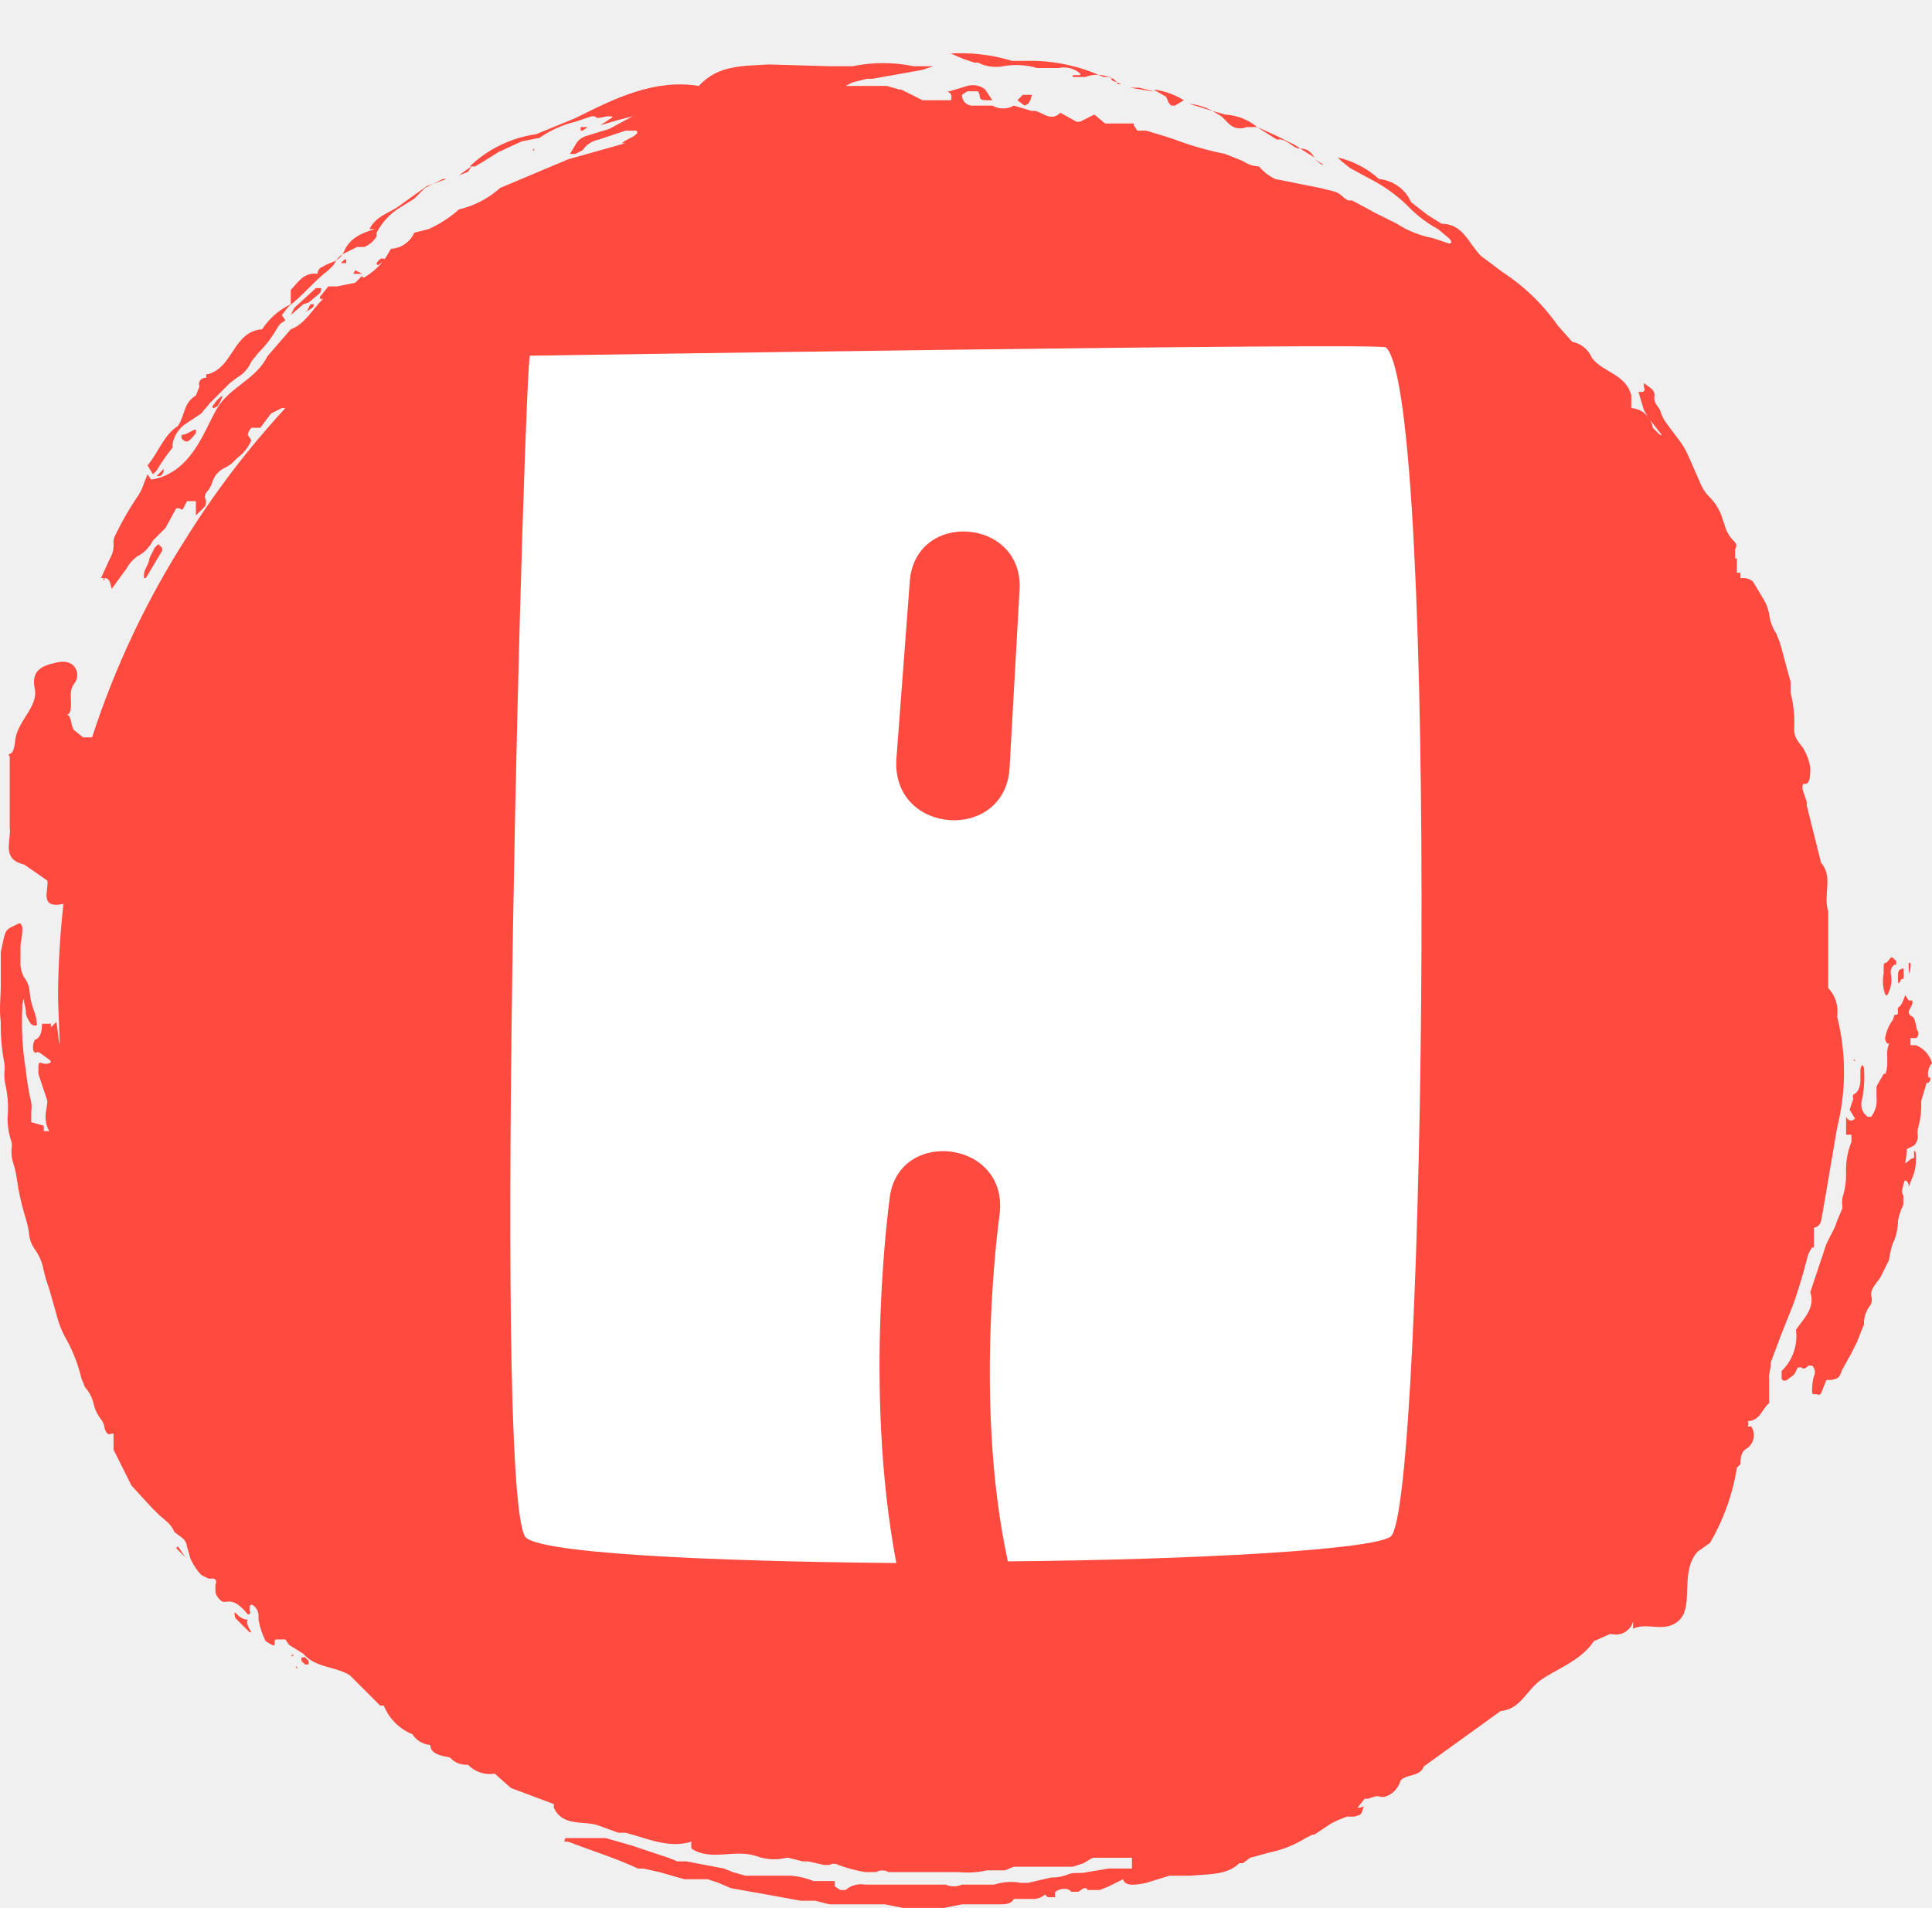
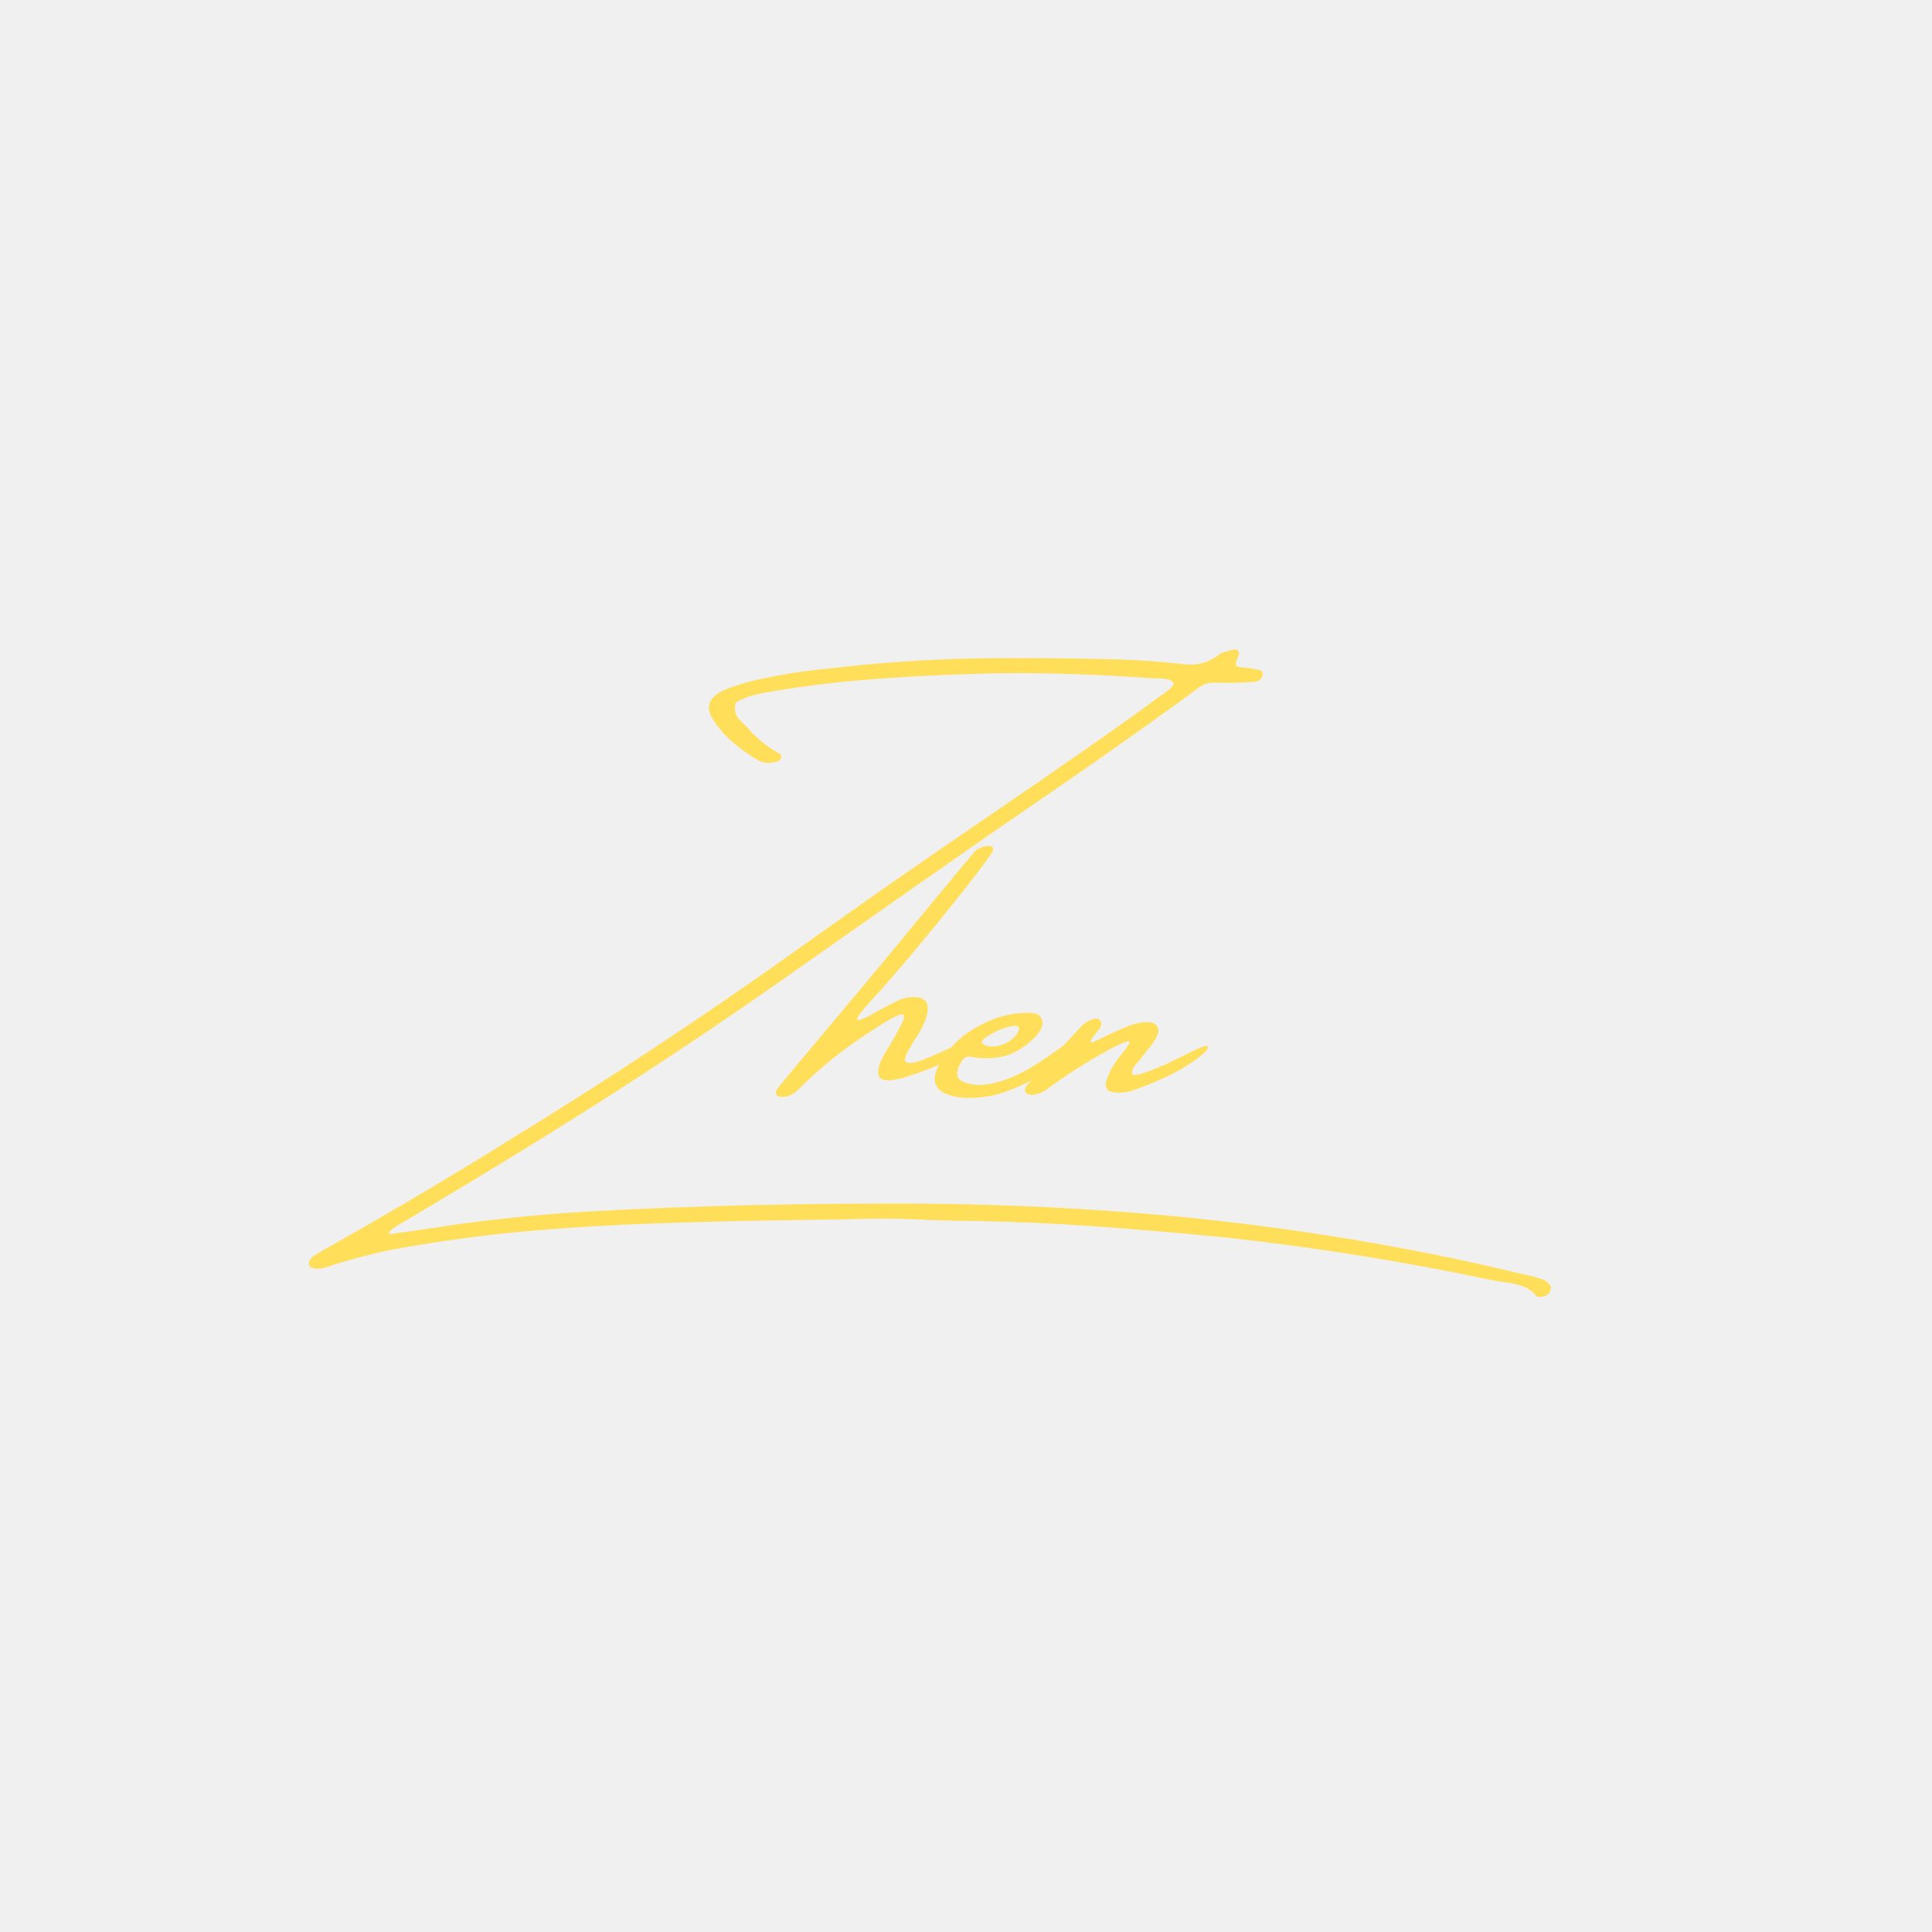
- <svg xmlns="http://www.w3.org/2000/svg" width="308.761" height="304.916" viewBox="0 0 106.008 104.687" class="css-1j8o68f" version="1.1" id="svg23">
-   <defs id="SvgjsDefs2684" />
-   <g id="SvgjsG2685" featurekey="rootContainer" transform="matrix(0.9820593,0,0,0.9820593,-0.05456052,0)" fill="#ff4a3f">
-     <g id="g17">
-       <path d="M19.8 15.3h.5l-.4-.2zm.5.1zm.8-.7c0 .1 0 .1.1.1l.4-.3c-.2-.1-.3-.1-.5.2zm.4-.2zm-4.1 2.3zm-.2.6l.3-.2c.1-.1.1-.2.1-.2h-.2l-.2.4c-.1-.1-.1 0 0 0zm2.2-2.9h-.1l-.2.2h.3zm-2.1 2.4l.6-.5c.1-.1.1-.2.1-.3h-.3l-1.2 1.1-.2.4.7-.6zm-1.1.8z" id="path3" />
-       <path d="M9.7 25v-.2a1.7 1.7 0 0 1 .7-1.1l.9-.6.5-.6.7-.7.4-.4.4-.3a1.9 1.9 0 0 0 .8-.9l.4-.5a5.9 5.9 0 0 0 1-1.3l.2-.3.3-.2-.2-.3.4-.5c.8-.6 1.4-1.4 2.2-2l.3-.3a1.4 1.4 0 0 1 .5-.6l.8-.4h.4a1.4 1.4 0 0 0 .7-.6V13a3.5 3.5 0 0 1 1.3-1.4l.8-.5.2-.2.4-.4 1-.5h.2l-1.1.4-1.4 1c-.6.5-1.4.6-1.8 1.4h.3c-.7.2-1.4.5-1.7 1.2s-.8.6-1.2.9a.4.4 0 0 0-.3.4c-.8-.1-1.1.5-1.5.9v.8a3.9 3.9 0 0 0-1.6 1.4c-1.6.1-1.6 2.1-3 2.5h-.1a.2.2 0 0 0 0 .2c-.3 0-.5.2-.4.5l-.2.5c-.7.4-.6 1.1-1 1.7-.8.5-1.1 1.5-1.7 2.2l.3.5.2-.2a11.6 11.6 0 0 1 .9-1.3zM53.9 3.3l.6.2h.2a2.2 2.2 0 0 0 1.4.2 4.1 4.1 0 0 1 1.9.1h1.2a1.4 1.4 0 0 1 1.2.3.1.1 0 0 1 0 .1H60a.1.1 0 0 0 0 .1h.7a1.8 1.8 0 0 1 1.3 0c.2 0 .1.1.2.2l.5.2h-.2c-.2-.4-.5-.4-.8-.4a9.7 9.7 0 0 0-4.3-.9h-.8A9.8 9.8 0 0 0 53 3h.2zm7.3 3.1zM50.3 4.7zm10.9 1.7h.2-.2zM19 14.7zm32.1-10zm17.6 2.2a.9.9 0 0 0 1 .2h.6a3.1 3.1 0 0 0-1.8-.7l-.7-.2.5.3zm-3.4-1.3c0 .1.1.2.2.3h.2l.5-.3a4.2 4.2 0 0 0-1.7-.6l.7.4zm7.4 2.7l.8.5c-.2-.3-.4-.5-.8-.5z" id="path5" />
-       <path d="M99 76.1l.6-1.6.6-1.5c.2-.5.6-1.8.8-2.6a1.7 1.7 0 0 1 .3-.7h.1v-1.1c.5-.1.4-.6.5-.9l.8-4.7a12.7 12.7 0 0 0 0-6.2 1.9 1.9 0 0 0-.5-1.6v-4.3c-.3-.9.3-1.9-.4-2.7L101 45a.4.4 0 0 0 0-.2l-.2-.6a.5.5 0 0 1 0-.4h.1c.3 0 .3-.5.3-.9a3 3 0 0 0-.4-1.1l-.3-.4a1.1 1.1 0 0 1-.2-.7 6.7 6.7 0 0 0-.2-2v-.6c-.2-.7-.4-1.5-.6-2.2l-.2-.5a2.5 2.5 0 0 1-.4-1.1 2.5 2.5 0 0 0-.3-.8l-.6-1a.8.8 0 0 0-.6-.2h-.1V32h-.2v-.8H97V31a.4.4 0 0 0 0-.1v-.2c.1-.2.1-.3-.1-.5a1.8 1.8 0 0 1-.4-.6l-.2-.6a2.9 2.9 0 0 0-.7-1.2 2.2 2.2 0 0 1-.5-.7l-.7-1.6a4.3 4.3 0 0 0-.6-1l-.6-.8a2.4 2.4 0 0 1-.4-.8l-.2-.3a.6.6 0 0 1-.1-.5.5.5 0 0 0-.2-.4l-.4-.3v.2c.1.2 0 .3-.1.3h-.2l.3 1 .3.5.7.9h-.1l-.2-.2-.2-.2a1.3 1.3 0 0 0-1.2-1.1v-.7c-.3-1.2-1.6-1.3-2.2-2.1a1.5 1.5 0 0 0-1.1-.9l-.8-.9a11.3 11.3 0 0 0-3.1-3l-.8-.6-.4-.3c-.7-.7-1-1.8-2.2-1.8l-.8-.5-.9-.7a2.2 2.2 0 0 0-1.8-1.3 5.1 5.1 0 0 0-2.3-1.2l.2.2.5.4 1.3.7a8.5 8.5 0 0 1 2.1 1.6 6.8 6.8 0 0 0 1.5 1.1l.6.5c.1.1.2.2.1.3H81l-.9-.3a5.6 5.6 0 0 1-2-.8l-1.2-.6-1.3-.7h-.2c-.3-.1-.4-.4-.8-.5l-.8-.2-2.5-.5a2.6 2.6 0 0 1-.9-.7 1.7 1.7 0 0 1-.9-.3l-1-.4a18.1 18.1 0 0 1-2.8-.8l-.6-.2-1-.3h-.5l-.2-.3v-.1h-1.6l-.6-.5-.4.2-.4.2h-.2l-.9-.5c-.6.6-1.1-.2-1.6-.1l-1-.3a1.2 1.2 0 0 1-1.2 0h-1.2a.6.6 0 0 1-.5-.6l.3-.2h.6a.7.7 0 0 1 .1.3c0 .2.2.2.5.2h.2l-.4-.6a1.1 1.1 0 0 0-1-.2l-1 .3H53c.3.2.2.3.2.5h-1.6l-.4-.2-.8-.4h-.1l-.7-.2h-2.3l.4-.2.8-.2h.3l1.7-.3 1.1-.2.6-.2h-1.1a8.4 8.4 0 0 0-3.4 0h-1.3L43 3.6c-1.4.1-2.8 0-3.9 1.2-2.5-.4-4.7.7-6.9 1.8l-2.2.9a6.7 6.7 0 0 0-3.7 1.8h.3l.5-.3.8-.5 1.3-.6 1-.2a6 6 0 0 1 2-.9l.9-.3h.2c.1.2.5 0 .7 0h.2c.1 0 .1.1 0 .1l-.6.4 1-.3.8-.2-1.3.7-1.3.4a1 1 0 0 0-.6.5l-.3.5h.3l.4-.2a1.4 1.4 0 0 1 .9-.6l1.5-.5h.5a.1.1 0 0 1 .1.2c-.2.2-.6.3-.8.5h.2l-3.2.9-3.8 1.6a5.2 5.2 0 0 1-2.3 1.2 6.6 6.6 0 0 1-1.7 1.1l-.8.2a1.5 1.5 0 0 1-1.3.9l-.3.5a3.7 3.7 0 0 1-1.2 1.1h-.1v-.1l-.2.2-.2.2-1 .2h-.5l-.4.5c-.1.1-.1.2 0 .2h.1c-.6.6-1 1.4-1.8 1.7L15 19.9c-.6 1.2-1.8 1.6-2.6 2.6s-1.4 3.9-3.9 4.3l-.2-.3-.2.5a2.7 2.7 0 0 1-.4.8 16.9 16.9 0 0 0-1.2 2.1.8.8 0 0 0-.1.5 1.4 1.4 0 0 1-.2.8l-.5 1.1h.2c.3 0 .3.3.4.6l.8-1.1a2.2 2.2 0 0 1 .6-.7 2 2 0 0 0 .9-.9l.3-.3.4-.4.6-1.1h.2c.1.1.1.1.2 0l.2-.4h.5v.8l.5-.5a.5.5 0 0 0 0-.5.4.4 0 0 1 .1-.3 1.5 1.5 0 0 0 .3-.5 1.3 1.3 0 0 1 .8-.9l.3-.2.3-.3a2.4 2.4 0 0 0 .8-1l-.2-.3c0-.1.1-.3.2-.4h.5l.6-.8.6-.3h.2a48.8 48.8 0 0 0-5.5 7.2h-.1.1a48.4 48.4 0 0 0-5.3 11.2h-.5l-.5-.4c-.2-.2-.1-.7-.4-.9h.1c.3-.5-.1-1.2.3-1.7s.1-1.4-.9-1.2-1.5.5-1.3 1.5-1 1.8-1.1 2.9-.5.5-.3.9v3.9c.1.8-.5 1.8.8 2.1l1.3.9c.1.5-.5 1.6.9 1.3a49.2 49.2 0 0 0-.3 5c0 1.1.1 2.2.1 3.3v-.4c-.1-.4-.1-.8-.2-1.3l-.3.3v-.2h-.5c0 .5-.1.8-.4.9a.9.9 0 0 0-.1.5c0 .1.1.3.2.2s.4.2.7.4-.2.3-.4.2-.2.1-.2.3v.3l.5 1.5c0 .3-.1.6-.1.9a1.7 1.7 0 0 0 .2.8h-.3v-.3l-.7-.2v-.6a1.5 1.5 0 0 0 0-.5 14.6 14.6 0 0 1-.3-1.8 16.6 16.6 0 0 1-.2-3.5.9.9 0 0 1 .1-.5v.2a2.9 2.9 0 0 1 .1.5.8.8 0 0 0 .1.4c.1.2.2.4.4.4s.1-.1.1-.2a2.1 2.1 0 0 0-.1-.5 4.2 4.2 0 0 1-.3-1.3 1.5 1.5 0 0 0-.3-.7 1.6 1.6 0 0 1-.2-.9v-.8c0-.3.1-.6.1-.9a.5.5 0 0 0-.1-.4h-.1c-.8.4-.7.2-1 1.6V55c0 .7-.1 1.4 0 2.1a10.8 10.8 0 0 0 .2 2.3 1.8 1.8 0 0 1 0 .5 3.1 3.1 0 0 0 .1.9 5.9 5.9 0 0 1 .1 1.3 3.9 3.9 0 0 0 .2 1.7 1.2 1.2 0 0 1 0 .4 2.1 2.1 0 0 0 .1.8 4.9 4.9 0 0 1 .2.9 14 14 0 0 0 .5 2.2 5 5 0 0 1 .2 1 1.7 1.7 0 0 0 .3.7 2.9 2.9 0 0 1 .5 1.2 8.5 8.5 0 0 0 .3 1l.4 1.4a5.4 5.4 0 0 0 .6 1.5 8.5 8.5 0 0 1 .8 2.1l.2.5a2.1 2.1 0 0 1 .5 1 2.1 2.1 0 0 0 .4.8 1 1 0 0 1 .2.5c.1.3.2.4.4.3h.1v.9l.5 1 .5 1 1.1 1.2.4.4c.3.3.7.5.9 1l.4.3a.7.7 0 0 1 .3.5l.2.7a3.3 3.3 0 0 0 .6.9l.4.2h.3a.2.2 0 0 1 .1.3 2.5 2.5 0 0 0 0 .5.9.9 0 0 0 .4.5h.2c.4-.1.8.2 1.2.7h.1c0-.1.1-.1 0-.2v-.2c0-.1.1-.2.2-.1a.7.7 0 0 1 .3.6v.2a4.3 4.3 0 0 0 .4 1.2c.5.3.5.3.5.1s0-.2.2-.2h.4l.2.3.8.5c.7.8 1.8.7 2.6 1.2l1.7 1.7h.2a2.9 2.9 0 0 0 1.6 1.6 1.3 1.3 0 0 0 1 .6c0 .5.6.6 1.1.7a1.2 1.2 0 0 0 .8.4h.2a1.7 1.7 0 0 0 1.5.5l.9.8 2.4.9v.2c.5 1.1 1.7.7 2.5 1l1.1.4h.4c1.2.3 2.4.9 3.7.5a.7.7 0 0 0 0 .4c1.1.7 2.4 0 3.6.4a2.9 2.9 0 0 0 1.7.1h.1l.8.2h.3l.9.2h.3a.5.5 0 0 1 .5 0 7.9 7.9 0 0 0 1.5.4h.6a.7.7 0 0 1 .7 0h3.9a5 5 0 0 0 1.6-.1h1l.5-.2H60l.6-.2.5-.3h2.2v.6H62l-1.2.2c-.4.1-.7 0-1 .1a2.4 2.4 0 0 1-1 .2l-1.3.3h-.4a3.1 3.1 0 0 0-1.5.1h-1.8a1.1 1.1 0 0 1-.9 0h-4.5a1.3 1.3 0 0 0-1.1.3H47l-.3-.2v-.3h-1.2a4.1 4.1 0 0 0-1.3-.3h-2.5l-.7-.2-.5-.2-2.1-.4h-.5l-.5-.2-2.1-.7-1.4-.4h-2.2c-.1 0-.1.1-.1.2h.2c1.3.5 2.6.9 3.9 1.5h.3l.9.2 1.4.4h1.3l.6.2.7.3 1.7.3 1.1.2 1.1.2h.8l.8.2h3.1l1 .2h2.3l1-.2H56c.4 0 .6-.1.7-.3h1a1 1 0 0 0 .8-.3c-.1.1 0 .1.1.2h.4v-.2c0-.1 0-.1.2-.2s.6-.1.7.1h.4l.3-.2c.2 0 .2 0 .2.1h.7l.5-.2.8-.4c.1.3.4.4 1.3.2l1.3-.4h1.2c.9-.1 2 0 2.7-.7h.2l.4-.3 1.1-.3a6.1 6.1 0 0 0 2-.8l.4-.2h.1l.9-.6.4-.2.5-.2h.4c.4-.1.4-.1.5-.4s0-.1-.2-.1h-.1l.4-.5h.2c.3-.1.5-.2.7-.1h.2a1.3 1.3 0 0 0 .9-.9c.3-.4 1.1-.2 1.3-.8l4.3-3.1c1.1-.1 1.4-1.1 2.2-1.7s2.3-1.1 3-2.2l.9-.4h.1a1 1 0 0 0 1.2-.7v.4c.8-.4 1.8.3 2.6-.5s0-2.7 1-3.8l.7-.5a12.1 12.1 0 0 0 1.5-4.2l.2-.2c0-.3 0-.7.4-.9a.9.9 0 0 0 .2-1.2h-.2a.3.3 0 0 0 0-.3c.7 0 .8-.7 1.2-1V77a.5.5 0 0 1 0-.2 3.8 3.8 0 0 0 .1-.7zM5.9 32.2z" id="path7" />
-       <path d="M26.4 9.3l-.3.2-.4.3.5-.2zm6.1-2h.1l.3-.2h-.4zm-2.6 1l-.1.1h.1v-.1zm-1.5 1.4zm1.3-.2zm-6.3 3.1zM9.2 26.2l-.4.4H9a.4.4 0 0 0 .2-.4zm3-3.5a2.1 2.1 0 0 0 .3-.6 1.5 1.5 0 0 0-.5.5c-.1.1-.1.2 0 .2zM11 24.2V24c-.2 0-.5.3-.8.3v.2c.3.3.4.2.8-.3zm3 66.2zM73.9 9.2h.1l-.5-.3zm-2.5-1.4c.5-.1.8.4 1.2.5h.1l-.3-.2-1-.5-1.1-.5.3.2zM52.8 3.1zm11.7 2h-.1l-1.2-.2h.5zm2 .7l1.3.4a3.3 3.3 0 0 0-1.3-.4zm-9 0a1 1 0 0 0 .2-.5h-.5l-.3.3.4.3zm9 1.6zM49.9 4.2zm2.9.7zM48.5 4zm13.8 2.1a.5.5 0 0 0 0 .1zm44.8 52.3h-.3V58h.3c.1 0 .2-.3.1-.4s-.1-.7-.3-.8a.3.3 0 0 1-.2-.3l.2-.4a.4.4 0 0 0 0-.2h-.2l-.2-.3c-.1.3-.2.6-.4.7a.5.5 0 0 0 0 .2c0 .1 0 .2-.1.2h-.1a1.1 1.1 0 0 1-.1.3 2.3 2.3 0 0 0-.4.9.4.4 0 0 0 .1.4h.1a1.7 1.7 0 0 0-.1.8v.4a1.8 1.8 0 0 1-.1.5h-.1l-.4.7v.6a1.5 1.5 0 0 1-.3 1.1h-.2l-.2-.2a.9.9 0 0 1-.1-.8 6.5 6.5 0 0 0 .1-1.7c0-.1-.1-.2-.1-.2a.5.5 0 0 0-.1.3v.6c0 .2-.1.6-.3.7s-.1.2-.1.3l-.2.6.3.5c-.2.2-.4.1-.5-.1v1h.3v.4a4.2 4.2 0 0 0-.3 1.4 3.3 3.3 0 0 0 0 .4 4 4 0 0 1-.2 1.3 2 2 0 0 0 0 .6l-.3.7a3.2 3.2 0 0 1-.3.7l-.3.6-.9 2.7c.3.9-.4 1.5-.8 2.1a2.7 2.7 0 0 1-.8 2.3v.4c0 .1.1.2.3.1l.4-.3.2-.4h.2c.1.1.2.1.4-.1h.2a.5.5 0 0 1 .1.6 2.9 2.9 0 0 0-.1.8c0 .1 0 .2.1.2h.2c.1.1.2 0 .3-.3l.2-.5h.3c.4-.1.4-.1.6-.6l.5-.9.3-.6.4-1a1.6 1.6 0 0 1 .3-1 .6.6 0 0 0 .1-.6c0-.2 0-.3.2-.6l.3-.4.5-1a4.7 4.7 0 0 1 .2-.9 3 3 0 0 0 .3-1.3 3.8 3.8 0 0 1 .3-.9v-.5c-.1-.2-.1-.2 0-.6s.1-.2.2-.2a.4.4 0 0 1 .1.3l.2-.5a2.3 2.3 0 0 0 .2-.9v-.3c0-.1 0-.3-.1-.3v.4c-.2 0-.3.2-.5.3a6.4 6.4 0 0 0 .1-.8l.4-.2a.7.7 0 0 0 .2-.6 1.4 1.4 0 0 1 0-.3 4.8 4.8 0 0 0 .2-1.4v-.2l.3-1h.1a.3.3 0 0 0 .1-.3h-.1a.9.9 0 0 1 .2-.8 1.5 1.5 0 0 0-.9-1zm-1.2 7.8zm-.2-9.9zm0 0zM9.1 30.8a.3.3 0 0 0 0-.2l-.2-.2-.2.2-.3.6c0 .3-.3.6-.3.9v.2h.1zm96.3 24.8h.1a1.7 1.7 0 0 0 .2-1.2.5.5 0 0 1 .2-.5h.1v-.2l-.2-.2h-.1c-.1.1-.2.3-.3.3s-.1.1-.1.3v.3a2.2 2.2 0 0 0 .1 1.2zM13.2 90.1c-.1 0 0 .2 0 .3l.8.8h.1c-.2-.3-.3-.6-.2-.7a.9.9 0 0 1-.5-.2zm.8.3zm92.3-35.7h.1a2 2 0 0 0 0-.6c-.3.1-.3.1-.3.6s.1.1.2 0z" id="path9" />
-       <path d="M106.7 62a.6.6 0 0 0 .1-.5c0-.1-.1-.2-.1-.1h-.2v.2c0 .4.1.5.2.4zm.1-8.2h-.1v.6a1 1 0 0 0 .1-.6zM17.1 92.6h-.2v.2l.2.2h.2v-.2zm86.6-33.3c0-.1 0-.1-.1-.1zM9.9 86.5l.5.5-.4-.6z" id="path11" />
-       <circle cx="10.5" cy="87.1" transform="rotate(-24.8 10.4 87.159)" id="circle13" />
-       <path d="M9.7 30.1h-.1v.2-.2h.1zm83.2-6.6l-.2-.3h-.1zm-14.7 77.1zM5.9 32.2zm-.1.2a.3.3 0 0 0 .1-.2v.2zm1.9-4.9zM61.5 2.4zm42.8 58.2v.1-.1zM16.4 92.5h-.1c.1.1.2 0 .1-.1zm.2.7h.1l-.1-.1v.1zm73.9-71.3zm15.2 34.4zM14.6 91.7zm92.1-37zm-.8 11.4zM34.6 0z" id="path15" />
+ <svg xmlns="http://www.w3.org/2000/svg" width="1400" zoomAndPan="magnify" viewBox="0 0 1050 1050" height="1400" preserveAspectRatio="xMidYMid meet" version="1.0">
+   <defs>
+     <g />
+   </defs>
+   <g fill="#ffde59" fill-opacity="1">
+     <g transform="translate(305.4427, 618.5117)">
+       <g>
+         <path d="M 537.297 80.453 C 537.555 80.922 537.52 81.586 537.188 82.453 L 536.984 83.047 C 536.859 83.379 536.758 83.676 536.688 83.938 C 536.02 84.812 535.254 85.43 534.391 85.797 C 533.523 86.16 532.66 86.344 531.797 86.344 C 531.398 86.344 530.984 86.305 530.547 86.234 C 530.117 86.172 529.805 86.07 529.609 85.938 C 527.41 83.145 524.582 81.234 521.125 80.203 C 517.664 79.172 514.109 78.457 510.453 78.062 C 508.254 77.727 506.125 77.359 504.062 76.953 C 457.551 67.109 409.973 59.488 361.328 54.094 C 336.441 51.633 311.391 49.508 286.172 47.719 C 266.672 46.383 246.973 45.516 227.078 45.109 C 213.973 44.984 201 44.617 188.156 44.016 C 178.633 43.68 168.914 43.68 159 44.016 C 155.875 44.148 152.848 44.219 149.922 44.219 C 140.941 44.352 131.957 44.488 122.969 44.625 C 98.551 44.945 74.129 45.547 49.703 46.422 C 28.609 47.148 7.383 48.395 -13.969 50.156 C -35.332 51.914 -56.926 54.629 -78.75 58.297 C -93.457 60.492 -108.297 63.922 -123.266 68.578 C -123.805 68.703 -124.441 68.93 -125.172 69.266 C -126.828 69.867 -128.488 70.352 -130.156 70.719 C -131.82 71.082 -133.453 71.098 -135.047 70.766 C -136.91 70.504 -137.742 69.473 -137.547 67.672 C -137.484 67.141 -137.219 66.539 -136.75 65.875 C -136.281 65.207 -135.75 64.645 -135.156 64.188 C -131.688 61.988 -128.223 59.957 -124.766 58.094 C -92.961 40.195 -61.457 21.531 -30.25 2.094 C 24.383 -31.312 77.922 -66.742 130.359 -104.203 C 162.961 -127.492 195.734 -150.352 228.672 -172.781 C 249.703 -187.082 270.695 -201.555 291.656 -216.203 C 301.969 -223.391 312.18 -230.707 322.297 -238.156 C 323.703 -239.219 325.004 -240.18 326.203 -241.047 C 326.734 -241.316 327.195 -241.617 327.594 -241.953 C 328.594 -242.68 329.57 -243.445 330.531 -244.25 C 331.5 -245.051 332.18 -246.016 332.578 -247.141 C 331.586 -248.336 330.344 -249.086 328.844 -249.391 C 327.344 -249.691 325.695 -249.844 323.906 -249.844 C 323.164 -249.844 322.363 -249.844 321.5 -249.844 C 303.539 -251.164 285.426 -252.039 267.156 -252.469 C 248.883 -252.906 230.27 -252.691 211.312 -251.828 C 195.469 -251.234 179.461 -250.27 163.297 -248.938 C 147.129 -247.602 130.789 -245.539 114.281 -242.75 C 113.488 -242.613 112.727 -242.484 112 -242.359 C 109 -241.891 106.035 -241.254 103.109 -240.453 C 100.18 -239.648 97.254 -238.383 94.328 -236.656 C 93.66 -233.727 93.875 -231.348 94.969 -229.516 C 96.07 -227.691 97.52 -226.047 99.312 -224.578 C 100.176 -223.711 101.008 -222.816 101.812 -221.891 C 106.469 -216.629 112.055 -212.238 118.578 -208.719 C 118.773 -208.582 118.922 -208.297 119.016 -207.859 C 119.117 -207.43 119.172 -207.082 119.172 -206.812 C 118.848 -205.883 118.383 -205.285 117.781 -205.016 C 117.188 -204.754 116.555 -204.523 115.891 -204.328 C 112.098 -203.586 108.938 -203.953 106.406 -205.422 C 101.477 -208.348 96.914 -211.609 92.719 -215.203 C 88.531 -218.797 84.941 -222.953 81.953 -227.672 C 77.16 -235.266 80.453 -241.023 91.828 -244.953 C 98.016 -247.141 104.27 -248.832 110.594 -250.031 C 119.781 -251.969 128.863 -253.43 137.844 -254.422 C 146.82 -255.422 155.805 -256.391 164.797 -257.328 C 165.66 -257.328 166.555 -257.395 167.484 -257.531 C 190.516 -259.594 213.223 -260.688 235.609 -260.812 C 258.004 -260.945 280.211 -260.719 302.234 -260.125 C 314.348 -259.719 326.328 -258.852 338.172 -257.531 C 341.098 -257.195 344.078 -257.328 347.109 -257.922 C 350.141 -258.523 353.25 -259.988 356.438 -262.312 C 357.301 -263.039 358.348 -263.586 359.578 -263.953 C 360.816 -264.328 361.969 -264.68 363.031 -265.016 C 363.562 -265.141 363.992 -265.27 364.328 -265.406 C 365.723 -265.676 366.754 -265.441 367.422 -264.703 C 368.086 -263.973 368.02 -262.812 367.219 -261.219 C 366.488 -259.625 366.141 -258.391 366.172 -257.516 C 366.203 -256.648 366.984 -256.117 368.516 -255.922 C 369.18 -255.797 369.879 -255.734 370.609 -255.734 C 373.609 -255.461 376.504 -254.961 379.297 -254.234 C 380.891 -253.766 381.254 -252.5 380.391 -250.438 C 379.93 -249.707 379.367 -249.125 378.703 -248.688 C 378.035 -248.258 377.398 -248.047 376.797 -248.047 C 373.41 -247.773 369.984 -247.57 366.516 -247.438 C 362.859 -247.438 359.93 -247.438 357.734 -247.438 C 355.141 -247.57 353.109 -247.52 351.641 -247.281 C 350.18 -247.051 348.754 -246.504 347.359 -245.641 C 345.961 -244.773 343.93 -243.312 341.266 -241.25 C 339.273 -239.789 336.68 -237.895 333.484 -235.562 C 308.266 -217.395 282.812 -199.531 257.125 -181.969 C 248.469 -175.977 239.848 -170.055 231.266 -164.203 C 193.473 -137.848 155.645 -111.328 117.781 -84.641 C 68.602 -50.234 18.66 -17.66 -32.047 13.078 C -43.484 20.066 -54.992 27.02 -66.578 33.938 C -73.566 38.125 -80.551 42.285 -87.531 46.422 C -88 46.68 -88.5 46.977 -89.031 47.312 C -90.094 47.906 -91.125 48.566 -92.125 49.297 C -93.125 50.035 -93.859 51.035 -94.328 52.297 C -91.129 51.898 -87.898 51.469 -84.641 51 C -76.922 49.875 -69.102 48.711 -61.188 47.516 C -36.5 43.984 -11.941 41.488 12.484 40.031 C 43.148 38.301 73.672 37.102 104.047 36.438 C 134.43 35.77 164.66 35.504 194.734 35.641 C 240.586 35.973 285.641 38.164 329.891 42.219 C 395.836 48.406 459.484 58.883 520.828 73.656 C 521.422 73.789 521.984 73.926 522.516 74.062 C 526.305 74.789 529.867 75.754 533.203 76.953 C 534.992 77.691 536.359 78.859 537.297 80.453 Z M 537.297 80.453 " />
+       </g>
+     </g>
+     <g transform="translate(424.925, 618.5117)">
+       <g>
+         <path d="M 98.016 -46.516 C 96.422 -45.453 94.789 -44.488 93.125 -43.625 C 87.875 -40.957 83.266 -38.859 79.297 -37.328 C 75.336 -35.797 70.734 -34.234 65.484 -32.641 C 57.828 -30.578 53.551 -31.039 52.656 -34.031 C 51.758 -37.031 52.973 -41.191 56.297 -46.516 C 60.891 -54.098 63.984 -59.648 65.578 -63.172 C 67.172 -66.703 66.453 -67.914 63.422 -66.812 C 60.398 -65.719 54.297 -62.078 45.109 -55.891 C 32.398 -47.578 20.691 -38.062 9.984 -27.344 C 8.586 -25.883 7.086 -24.688 5.484 -23.75 C 3.891 -22.82 2.16 -22.359 0.297 -22.359 C -1.492 -22.359 -2.625 -22.82 -3.094 -23.75 C -3.562 -24.688 -3.16 -25.953 -1.891 -27.547 C 5.223 -36.203 12.375 -44.785 19.562 -53.297 C 32.008 -68.066 44.32 -82.773 56.5 -97.422 C 65.613 -108.398 74.66 -119.379 83.641 -130.359 C 89.098 -136.816 94.457 -143.27 99.719 -149.719 C 100.188 -150.25 100.688 -150.816 101.219 -151.422 C 101.75 -152.148 102.328 -152.879 102.953 -153.609 C 103.586 -154.348 104.305 -155.148 105.109 -156.016 C 105.773 -156.742 106.738 -157.336 108 -157.797 C 109.258 -158.266 110.457 -158.566 111.594 -158.703 C 112.727 -158.836 113.562 -158.77 114.094 -158.5 C 114.758 -157.906 115.008 -157.273 114.844 -156.609 C 114.676 -155.941 114.289 -155.242 113.688 -154.516 C 113.551 -154.379 113.422 -154.145 113.297 -153.812 C 110.492 -149.883 107.695 -146.094 104.906 -142.438 C 89.07 -122.07 72.566 -102.008 55.391 -82.25 C 54.191 -80.914 52.727 -79.316 51 -77.453 C 48.602 -74.797 46.305 -72.188 44.109 -69.625 C 41.922 -67.062 40.875 -65.348 40.969 -64.484 C 41.07 -63.617 43.285 -64.285 47.609 -66.484 C 48.941 -67.211 50.176 -67.941 51.312 -68.672 C 54.832 -70.535 58.258 -72.301 61.594 -73.969 C 64.52 -75.562 67.477 -76.426 70.469 -76.562 C 77.656 -77.02 80.453 -73.859 78.859 -67.078 C 78.191 -64.348 77.109 -61.648 75.609 -58.984 C 74.109 -56.328 72.492 -53.703 70.766 -51.109 C 70.367 -50.367 69.973 -49.633 69.578 -48.906 C 66.773 -44.383 66.156 -41.789 67.719 -41.125 C 69.289 -40.457 71.988 -40.82 75.812 -42.219 C 79.633 -43.613 83.609 -45.312 87.734 -47.312 C 90.461 -48.508 92.875 -49.539 94.969 -50.406 C 97.07 -51.27 98.52 -51.633 99.312 -51.5 C 100.781 -51.238 101.266 -50.594 100.766 -49.562 C 100.266 -48.531 99.348 -47.516 98.016 -46.516 Z M 98.016 -46.516 " />
+       </g>
+     </g>
+     <g transform="translate(501.0862, 618.5117)">
+       <g>
+         <path d="M 70.859 -38.328 C 65.609 -34.535 59.938 -31.289 53.844 -28.594 C 47.758 -25.895 42.82 -24.129 39.031 -23.297 C 35.238 -22.473 31.508 -21.992 27.844 -21.859 C 21.852 -21.586 16.734 -22.383 12.484 -24.25 C 5.629 -27.508 5.129 -33.734 10.984 -42.922 C 16.172 -50.836 23.141 -57.023 31.891 -61.484 C 40.641 -65.941 48.773 -68.102 56.297 -67.969 C 56.297 -67.969 56.363 -67.969 56.5 -67.969 C 58.488 -68.102 60.25 -67.973 61.781 -67.578 C 64.375 -66.516 65.617 -64.785 65.516 -62.391 C 65.422 -59.992 63.91 -57.332 60.984 -54.406 C 54.398 -47.945 47.312 -44.352 39.719 -43.625 C 34.727 -43.156 30.141 -43.383 25.953 -44.312 C 25.086 -44.445 24.223 -44.211 23.359 -43.609 C 22.492 -43.016 21.828 -42.285 21.359 -41.422 C 17.961 -35.703 18.395 -32.039 22.656 -30.438 C 27.914 -28.375 34.141 -28.375 41.328 -30.438 C 49.641 -32.77 58.32 -37.16 67.375 -43.609 C 76.426 -50.066 81.398 -53.078 82.297 -52.641 C 83.191 -52.211 83.039 -50.969 81.844 -48.906 C 79.781 -45.645 76.117 -42.117 70.859 -38.328 Z M 34.141 -54.406 C 33.609 -53.938 33.156 -53.414 32.781 -52.844 C 32.414 -52.281 32.438 -51.77 32.844 -51.312 C 34.707 -49.977 37.066 -49.492 39.922 -49.859 C 42.785 -50.223 45.461 -51.254 47.953 -52.953 C 50.453 -54.648 52.035 -56.727 52.703 -59.188 C 52.836 -60.051 52.57 -60.598 51.906 -60.828 C 51.238 -61.066 50.504 -61.117 49.703 -60.984 C 44.516 -60.117 39.328 -57.926 34.141 -54.406 Z M 34.141 -54.406 " />
+       </g>
+     </g>
+     <g transform="translate(559.1803, 618.5117)">
+       <g>
+         <path d="M 97.219 -49.812 C 97.75 -48.477 95.52 -46.047 90.531 -42.516 C 85.539 -38.992 80.516 -36.035 75.453 -33.641 C 70.398 -31.242 64.645 -28.848 58.188 -26.453 C 54 -24.859 49.941 -24.328 46.016 -24.859 C 42.086 -25.391 40.922 -27.883 42.516 -32.344 C 44.117 -36.801 46.75 -41.223 50.406 -45.609 C 54.133 -50.141 55.445 -52.469 54.344 -52.594 C 53.25 -52.727 50.441 -51.633 45.922 -49.312 C 34.141 -43.051 22.691 -35.895 11.578 -27.844 C 8.379 -25.188 5.051 -23.723 1.594 -23.453 C -0.133 -23.453 -1.281 -24 -1.844 -25.094 C -2.406 -26.195 -2.125 -27.379 -1 -28.641 C 8.852 -39.492 18.703 -50.207 28.547 -60.781 C 30.672 -62.977 33.164 -64.344 36.031 -64.875 C 37.227 -65.07 38.141 -64.723 38.766 -63.828 C 39.398 -62.93 39.52 -61.914 39.125 -60.781 C 38.594 -59.719 37.695 -58.457 36.438 -57 C 35.77 -56.133 35.133 -55.301 34.531 -54.5 C 33.938 -53.695 33.602 -53.031 33.531 -52.5 C 33.469 -51.969 33.836 -51.801 34.641 -52 C 35.836 -52.531 37.035 -53.098 38.234 -53.703 C 41.297 -55.16 44.223 -56.555 47.016 -57.891 C 49.547 -59.086 52.109 -60.148 54.703 -61.078 C 57.297 -62.016 59.891 -62.648 62.484 -62.984 C 66.547 -63.242 69.039 -62.344 69.969 -60.281 C 70.906 -58.219 70.07 -55.359 67.469 -51.703 C 64.875 -48.379 62.281 -45.086 59.688 -41.828 C 56.758 -38.766 55.594 -36.43 56.188 -34.828 C 56.789 -33.234 63.016 -35.066 74.859 -40.328 L 83.938 -44.719 C 92.656 -49.238 97.082 -50.938 97.219 -49.812 Z M 97.219 -49.812 " />
+       </g>
    </g>
  </g>
-   <g id="SvgjsG2686" featurekey="nameFeature-0" transform="matrix(2.284354,0,0,2.284354,27.98006,-5.60952)" fill="#ffffff">
-     <path d="M9.6 16.48 l-0.32 4.24 c-0.08 1.8 2.6 1.96 2.72 0.2 l0.24 -4.28 c0.12 -1.76 -2.56 -1.96 -2.64 -0.16 z M0.48 11 l0 0 c0.04 0 20.48 -0.32 20.56 -0.2 c1.28 1.12 0.96 27.8 0.12 28.56 c-0.4 0.32 -4.64 0.56 -9.2 0.6 c-0.84 -3.84 -0.2 -8.32 -0.2 -8.32 c0.24 -1.8 -2.44 -2.12 -2.64 -0.4 c0 0.04 -0.64 4.52 0.16 8.76 c-4.56 -0.04 -8.68 -0.24 -8.92 -0.64 c-0.8 -1.44 0 -28.28 0.12 -28.36 z" id="path20" />
-   </g>
</svg>
